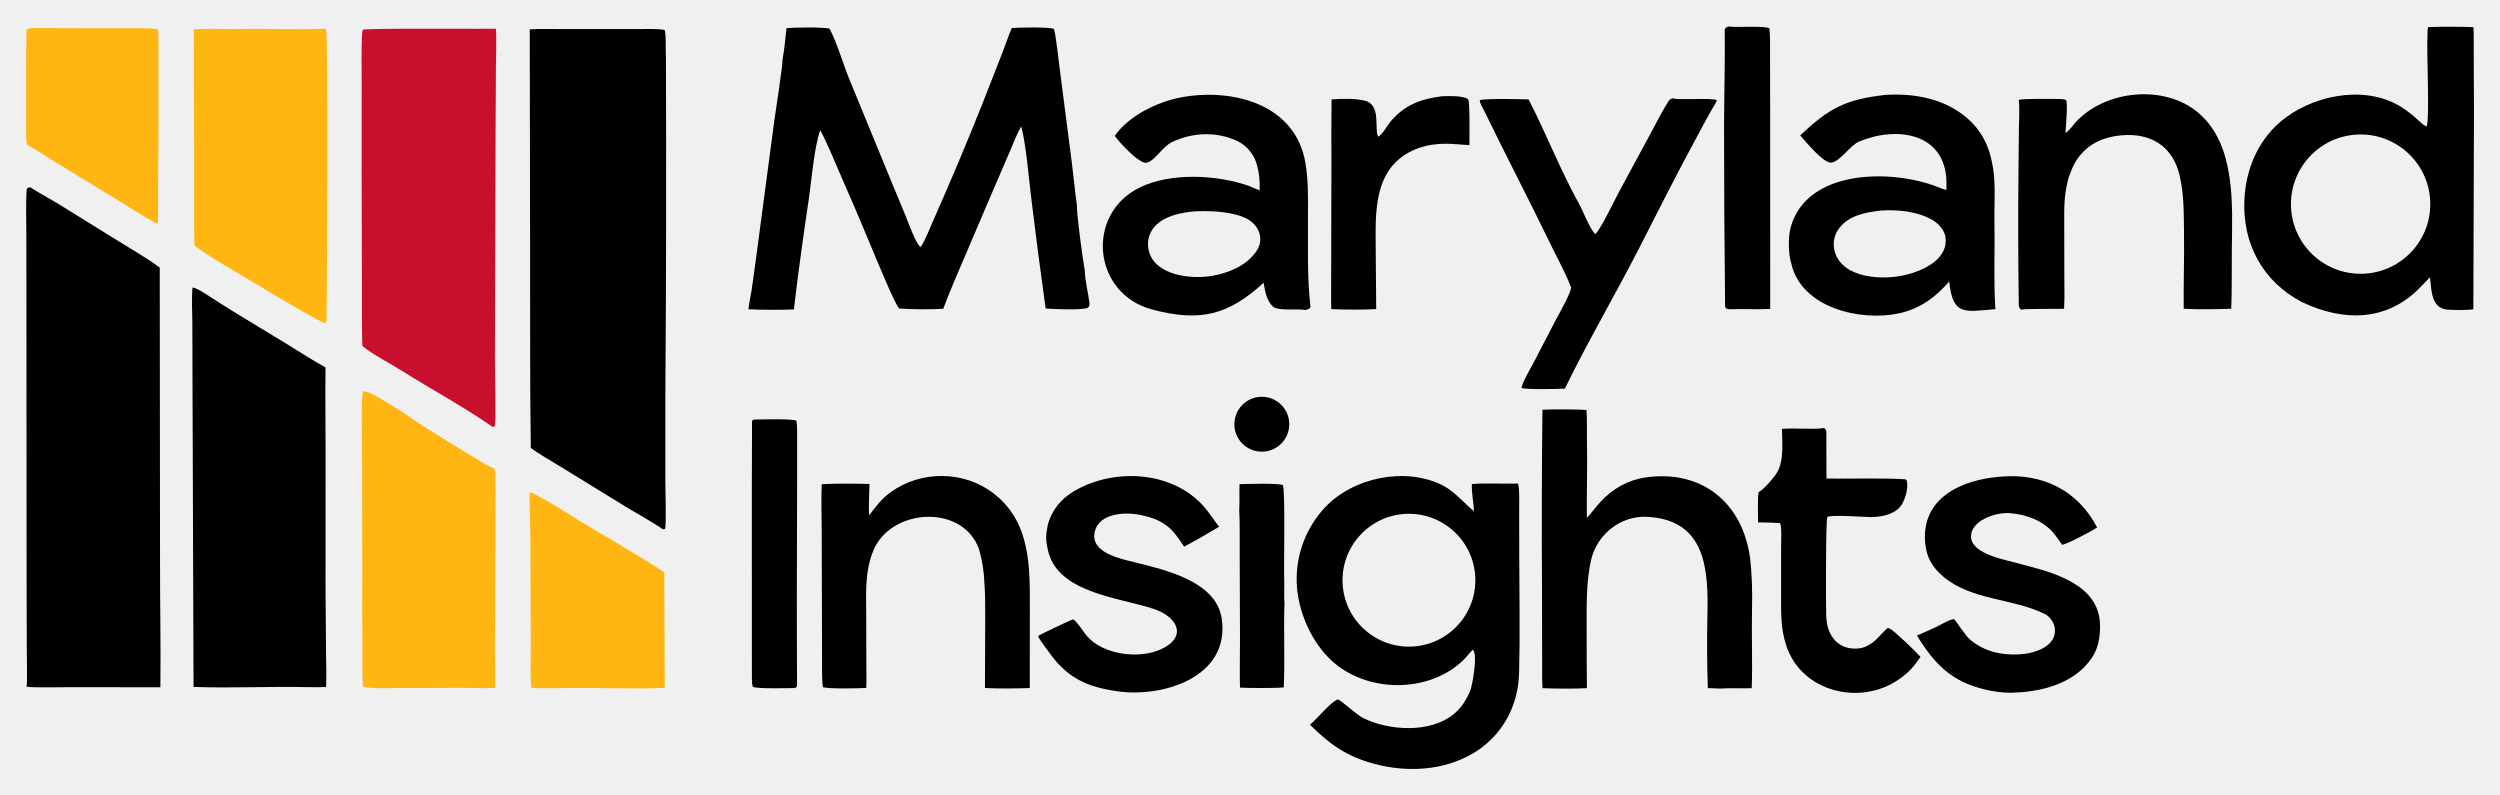
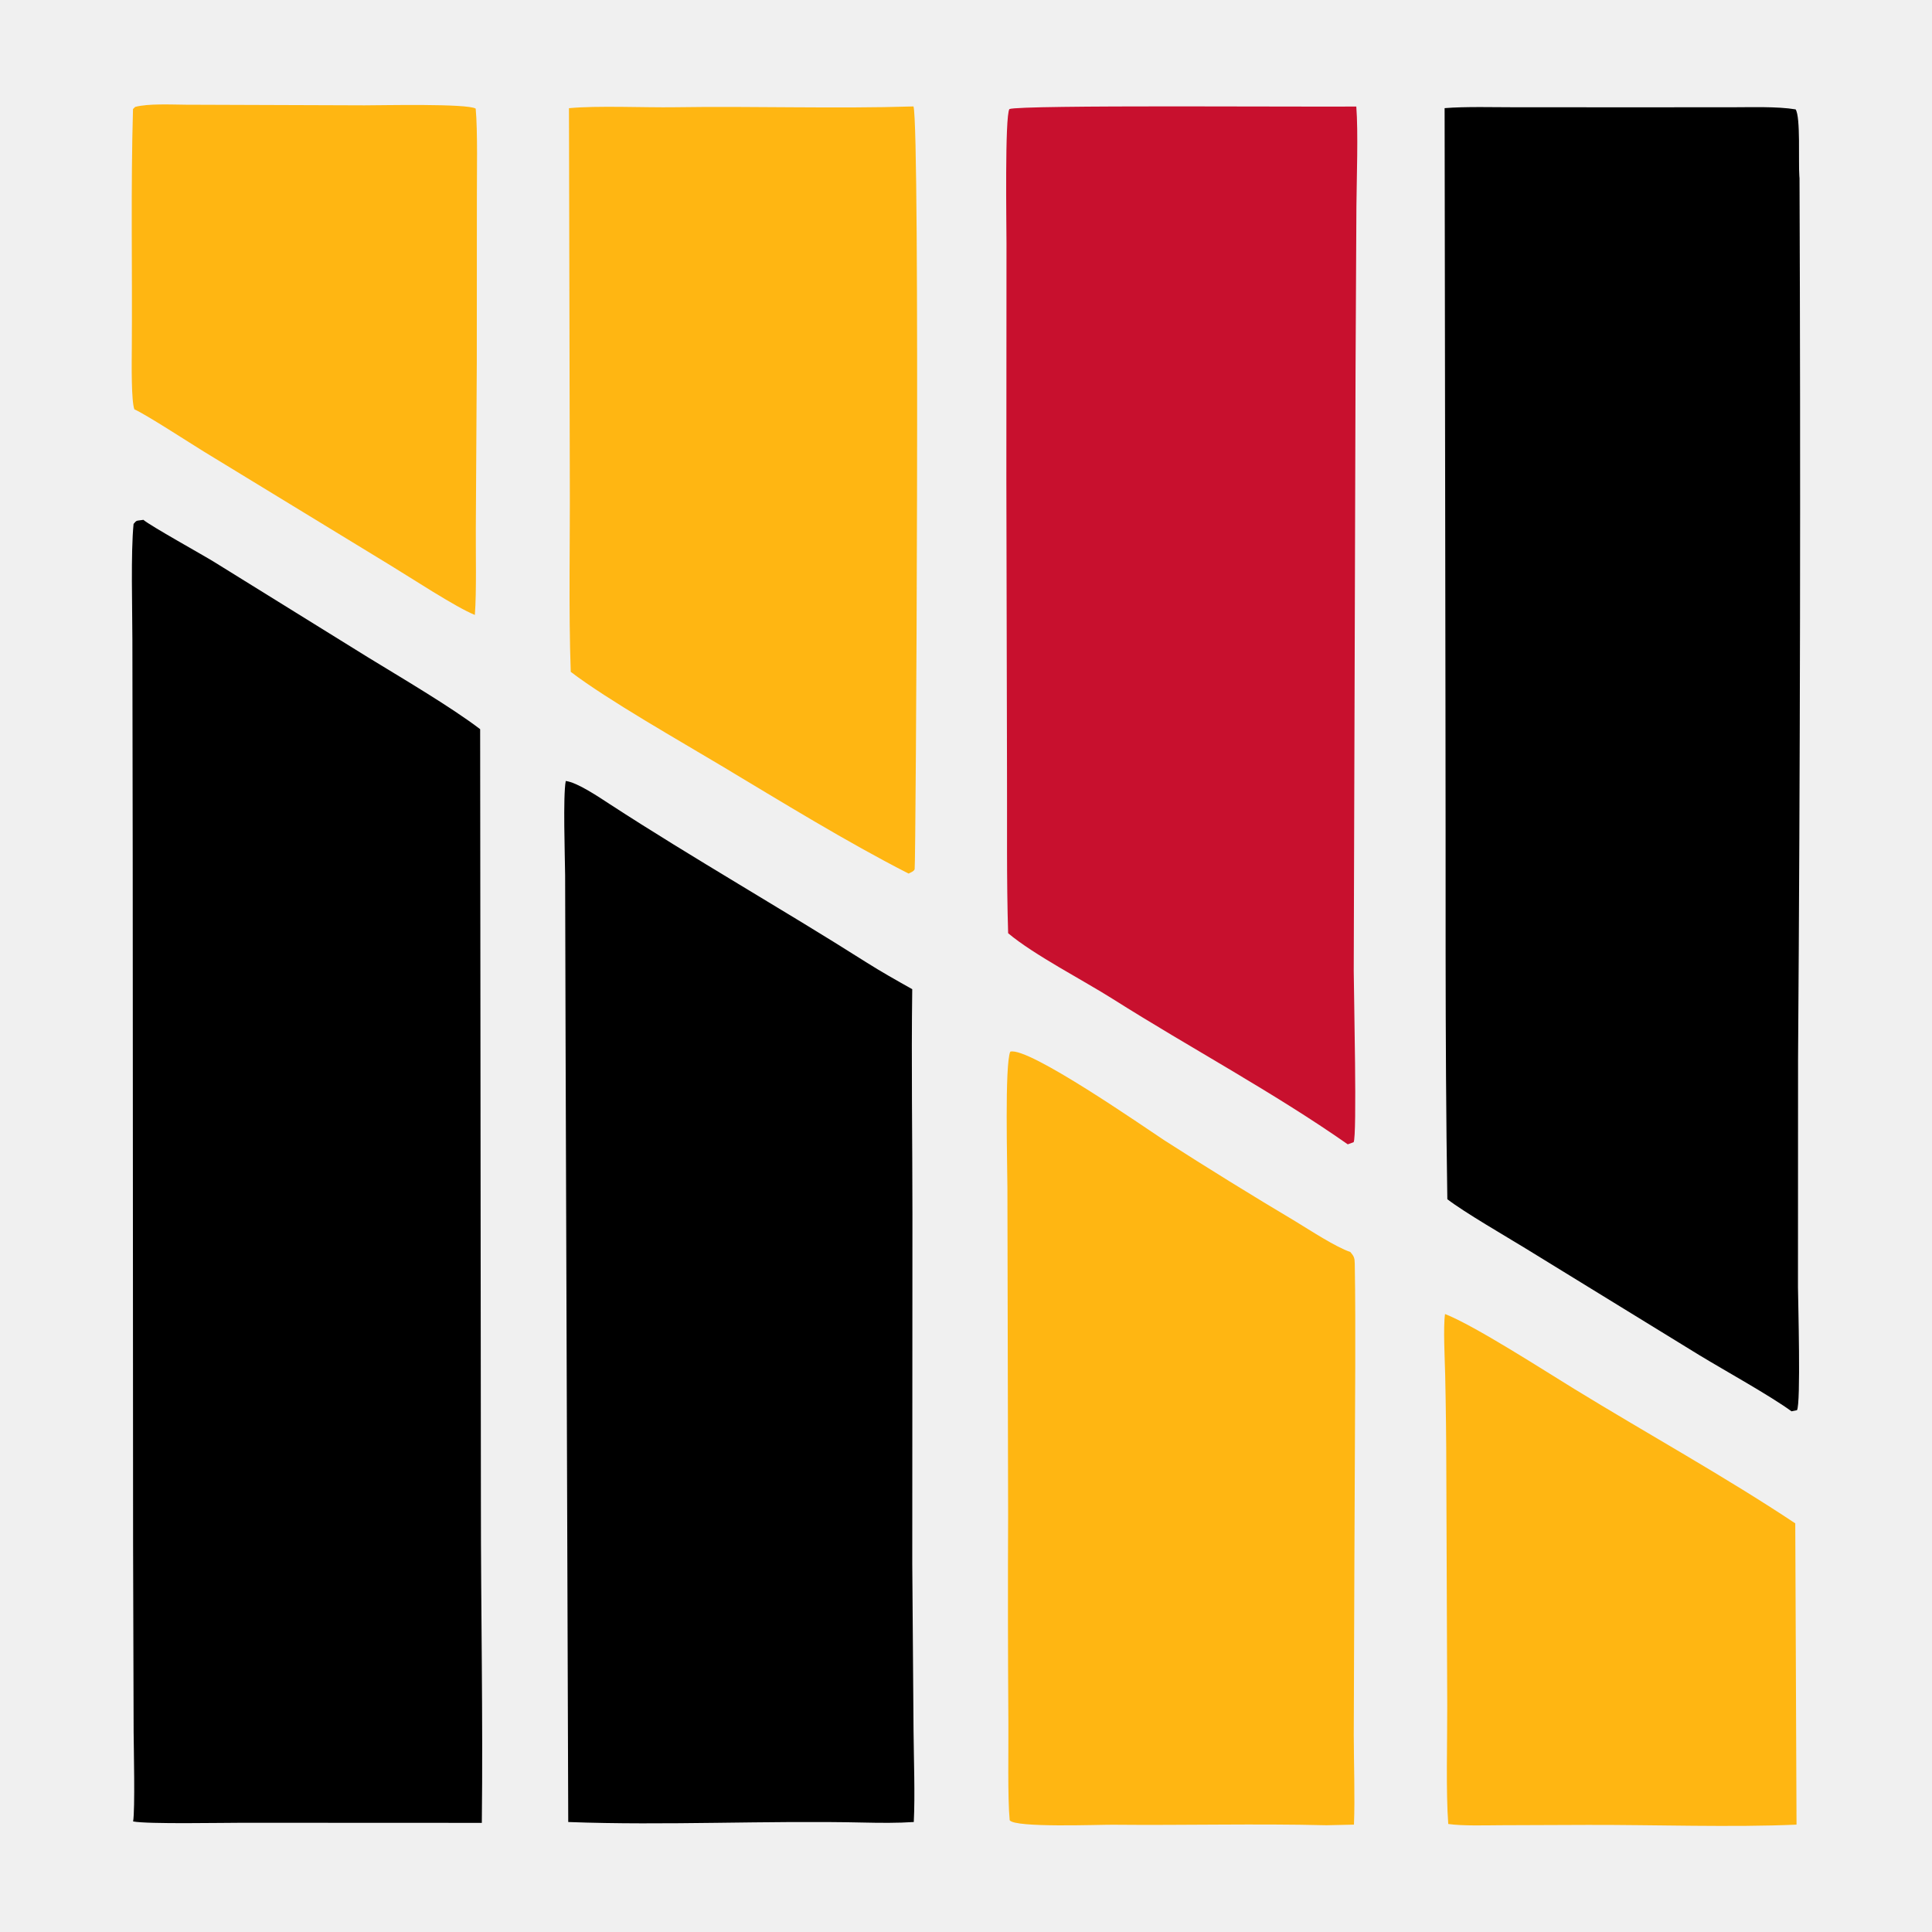
- <svg xmlns="http://www.w3.org/2000/svg" width="21938" height="6976" viewBox="905 2940 21938 6976">
-   <path transform="scale(5.76562 5.76562)" d="M963.259 554.636C975.414 553.652 992.481 554.123 1005.14 554.13L1074.3 554.145L1130.83 554.121C1142.1 554.122 1157.55 553.574 1168.22 555.367C1171.19 559.796 1169.77 585.907 1170.4 594.258L1170.51 595.512C1171.17 766.897 1170.88 938.285 1169.64 1109.67L1169.61 1243.09C1169.65 1250.88 1171.35 1311.56 1169.02 1314.92L1165.84 1315.56C1153.41 1306.48 1126.21 1291.42 1112.11 1282.86L1010.33 1220.34C998.801 1213.26 974.967 1199.51 964.857 1191.74C963.359 1097.2 964.045 1001.01 963.789 906.34L963.259 554.636Z" />
-   <path transform="scale(5.76562 5.76562)" d="M197.455 1555.07C198.652 1548.26 197.828 1511.56 197.764 1503.04L197.454 1393.39L197.215 992.237L197.053 865.162C197.033 847.032 196.051 814.286 197.727 797.419C199.712 794.971 199.348 795.746 203.457 795.037C207.585 798.588 237.979 815.419 244.938 819.714L334.609 875.32C353.504 886.911 383.111 904.283 400.098 917.272L400.545 1369.83C400.524 1431.24 401.793 1494.75 401.065 1555.91L261.033 1555.84C249.961 1555.83 206.012 1556.71 197.455 1555.07Z" />
-   <path transform="scale(5.76562 5.76562)" d="M2386.03 1512.68C2333.21 1566.21 2236.29 1565.25 2182.33 1514.17C2151.41 1484.9 2131.64 1437.89 2130.49 1395.52C2129.43 1353.39 2145.04 1312.53 2173.93 1281.83C2217.01 1236.43 2295.81 1220.16 2352.5 1248.51C2366.78 1255.65 2381.35 1270.6 2392.92 1281.61C2393.41 1282.39 2399.42 1287.1 2400.46 1287.94C2399.63 1273.97 2396.71 1261.13 2397.09 1246.72C2414.84 1244.81 2447.32 1246.54 2467.18 1245.87C2470.01 1250.65 2469.08 1279.66 2469.1 1286.7L2469.26 1359.83C2469.36 1417.23 2470.56 1474.82 2469.03 1532.19C2468.68 1545.43 2467.59 1555.75 2464.34 1568.6C2455.21 1605.68 2431.46 1637.48 2398.5 1656.75C2353.34 1683.15 2297.79 1685.79 2248.13 1672.37C2206.05 1660.99 2180.9 1642.88 2150.73 1612.89L2151.86 1611.95C2162.45 1603.01 2182.81 1577.89 2192.91 1574.49C2197.84 1575.04 2220.88 1597.53 2232.13 1603C2271.18 1622.01 2331.98 1625.83 2367.87 1598.12C2381.06 1587.94 2388.26 1575.65 2394.61 1561.34C2398.31 1551.64 2406.56 1503.65 2398.33 1498.81C2394.29 1503.49 2390.19 1508.11 2386.03 1512.68ZM2311.53 1493.58C2367.23 1487.94 2407.74 1438.11 2401.88 1382.43C2396.03 1326.76 2346.04 1286.45 2290.39 1292.52C2235.04 1298.55 2195 1348.21 2200.82 1403.58C2206.64 1458.95 2256.14 1499.18 2311.53 1493.58Z" />
-   <path fill="#C8102E" transform="scale(5.76562 5.76562)" d="M708.403 1036.42C707.424 1005.49 707.864 972.077 707.744 941.005L707.358 770.494L707.428 633.578C707.438 623.459 706.416 559.559 709.114 555.191C714.6 552.602 892.468 554.039 911.707 553.694C912.88 568.946 911.903 595.796 911.747 611.823L911.258 707.119L910.203 1058.56C910.247 1071.31 912.215 1155.51 910.12 1158.46L906.712 1159.69C862.943 1129.06 814.733 1103.39 769.515 1074.81C752.475 1064.03 723.317 1048.98 708.403 1036.42Z" />
-   <path transform="scale(5.76562 5.76562)" d="M450.078 947.53C456.834 948.31 469.677 957.077 475.865 961.1C525.007 993.039 575.949 1021.95 625.431 1053.32C634.189 1058.87 643.366 1064.02 652.407 1069.1C651.817 1112.38 652.505 1157.11 652.502 1200.5L652.427 1404.58L653.168 1502.16C653.302 1518.55 654.094 1539.6 653.295 1555.39C644.038 1556.01 633.572 1555.92 624.246 1555.71C567.065 1554.42 508.553 1557.54 451.544 1555.39L449.989 1100.61L449.731 1002.53C449.611 991.387 448.427 956.275 450.078 947.53Z" />
-   <path transform="scale(5.76562 5.76562)" d="M3852.58 551.227C3870.29 550.222 3903.69 550.489 3921.53 551.268C3922.2 562.739 3921.85 579.843 3921.96 591.735L3922.31 682.211L3921.36 980.795C3909.33 982.002 3893.47 982.019 3881.48 981.091C3857.24 979.214 3857.46 951.038 3855.45 931.999C3851.17 936.048 3846.22 941.264 3842.11 945.616C3791.37 999.337 3724.7 1000.23 3660.36 969.632C3600.73 938.389 3569.44 880.385 3572.96 812.909C3575.3 768.109 3592.64 725.741 3626.92 695.963C3673.38 655.611 3753.41 638.491 3808.44 670.878C3815.91 675.315 3823.01 680.349 3829.67 685.932C3833.4 689.021 3846.61 702.176 3850.18 702.418C3855.29 693.058 3849.87 582.074 3851.6 564.226C3851.99 560.143 3850.91 556.458 3852.58 551.227ZM3755.5 926.463C3814.05 923.305 3858.91 873.223 3855.64 814.682C3852.37 756.141 3802.2 711.372 3743.67 714.76C3685.29 718.137 3640.67 768.138 3643.94 826.517C3647.2 884.897 3697.11 929.613 3755.5 926.463Z" />
-   <path transform="scale(5.76562 5.76562)" d="M1696.91 552.5C1706.86 551.853 1753.97 550.676 1760.97 553.915C1763.83 561.247 1768.6 605.359 1770.09 616.731L1788.48 758.977C1791.1 779.881 1793 801.368 1795.94 822.029C1795.71 837.017 1804.9 905.398 1808.02 921.682C1808.21 936.251 1813.13 955.521 1815.02 970.165C1815.48 973.735 1815.28 975.338 1813 978.131C1805.43 982.443 1759.41 980.299 1748.43 979.492C1740.47 922.741 1733.06 865.913 1726.21 809.016C1722.83 781.285 1718.36 728.052 1711.32 702.373C1705.16 712.388 1699.98 726.22 1695.27 737.26C1672.4 790.852 1648.94 844.457 1626.32 898.126C1614.93 925.144 1602.69 952.558 1592.56 979.863C1577.36 981.059 1540.33 980.82 1525.85 979.451C1521.2 979.011 1486.35 893.599 1482.42 884.15C1467.35 847.816 1451.88 811.645 1436.03 775.646C1426.95 754.732 1416 727.843 1405.38 708.069C1396.3 732.513 1391.96 785.641 1387.93 812.892C1379.73 868.45 1371.72 925.088 1365.24 980.861C1347.5 981.624 1313.5 981.694 1296.06 980.6C1296.67 973.841 1299.51 960.229 1300.67 952.888C1303.25 935.706 1305.66 918.496 1307.88 901.262L1335.45 693.632C1338.2 673.08 1341.91 652.188 1344.39 631.531C1345.46 622.544 1347.87 610.296 1347.88 601.504C1350.7 584.504 1352.32 569.94 1354.04 552.731C1362.77 551.701 1413.59 550.813 1419.7 553.774C1432 577.479 1439.89 607.039 1450.25 631.968C1478.49 699.921 1505.87 768.257 1534.34 836.099C1537.67 844.042 1551.58 883.125 1558.04 885.682C1562.53 881.872 1575.59 849.607 1578.87 842.118C1604.78 783.644 1629.56 724.678 1653.2 665.253L1683.58 587.56C1687.83 576.555 1692.31 562.926 1696.91 552.5Z" />
-   <path fill="#FFB612" transform="scale(5.76562 5.76562)" d="M894.301 1557.28C852.845 1556.27 811.062 1557.4 769.587 1556.99C761.836 1556.91 712.298 1558.89 709.3 1554.34C708.035 1540.79 708.642 1512.74 708.541 1498.3C708.246 1457.56 708.195 1416.82 708.388 1376.07L707.968 1185.15C707.962 1172.49 706.329 1113.04 709.646 1105.57C720.248 1102.55 787.978 1149.71 799.674 1157.38C825.016 1173.63 850.622 1189.46 876.481 1204.87C884.347 1209.63 899.814 1219.77 908.207 1222.55C910.335 1225.04 910.763 1226.01 910.82 1229.44C911.15 1249.34 911.118 1269.42 911.089 1289.31L910.561 1403.77L910.226 1504.71C910.241 1520.54 910.958 1541.48 910.332 1556.93L894.301 1557.28Z" />
-   <path fill="#FFB612" transform="scale(5.76562 5.76562)" d="M451.954 554.675C468.575 553.06 496.205 554.393 513.853 554.118C559.794 553.399 607.282 555.073 653.134 553.651C657.051 565.933 654.522 997.307 653.798 999.066C653.243 1000.42 651.487 1000.92 650.271 1001.59C614.393 983.294 575.853 959.56 540.931 938.636C517.133 924.377 474.584 900.256 453.009 883.796C451.712 847.758 452.636 807.475 452.456 771.058L451.954 554.675Z" />
-   <path transform="scale(5.76562 5.76562)" d="M3025.77 654.445C3070.32 651.482 3117.03 659.91 3151.46 690.172C3166.48 703.167 3177.69 719.993 3183.91 738.857C3196.55 777.506 3191.77 808.19 3192.5 847.885C3193.3 891.429 3191.04 937.106 3193.91 980.433C3148 984.188 3128.8 991.479 3123.71 938.304C3102.63 962.574 3079.23 979.796 3047.41 986.773C2988.52 999.686 2898.3 978.436 2883.23 910.772C2878.57 895.872 2878.25 870.367 2882.56 855.24C2907.55 767.459 3033.94 767.474 3103.13 793.334C3108.42 795.312 3112.76 797.32 3118.3 798.794L3119.33 799.057C3119.48 794.985 3119.53 790.909 3119.47 786.835C3117.98 712.282 3044.38 701.236 2986.49 725.349C2972.7 731.096 2955.97 757.831 2943.22 757.396C2930.83 756.975 2904.78 724.875 2896.85 716C2940.35 675.062 2964.78 661.405 3025.77 654.445ZM3048.76 929.994C3076.56 925.377 3123.14 907.434 3117.86 870.644C3116.41 860.501 3107.97 850.838 3099.58 845.628C3076.1 831.372 3044.83 828.534 3018.29 830.475C2995.55 833.379 2970.84 837.767 2956 857.49C2949.44 866.052 2946.68 876.929 2948.36 887.583C2955.19 931.132 3014.51 936.267 3048.76 929.994Z" />
-   <path transform="scale(5.76562 5.76562)" d="M1853.59 716.809C1874.86 685.75 1919.43 664.53 1955.27 657.963C2033.42 643.645 2128.91 668.469 2143.82 758.064C2148.33 785.152 2147.84 811.279 2147.68 838.657C2148.01 884.771 2146.14 931.438 2151.54 977.27C2149.46 981.032 2147.11 980.919 2142.99 981.829C2134.79 979.207 2104.2 983.722 2095.29 977.061C2084.75 969.179 2082.19 952.034 2080.14 940.293C2026.85 989.301 1983.42 1000.57 1910.24 980.902C1819.84 956.6 1808.86 836.19 1891.15 795.516C1937.74 772.491 2008.18 775.233 2059.01 793.268C2064.01 795.653 2068.96 797.584 2074.09 799.65C2074.6 781.966 2073.15 768.096 2066.82 751.67C2057.65 733.933 2046.35 725.582 2027.01 719.415C1998.52 710.332 1967.28 713.409 1940.33 726.328C1925.42 733.476 1910.77 760.656 1898.64 757.411C1885.89 754.002 1861.79 727.672 1853.59 716.809ZM2002.14 929.752C2027.39 925.044 2053.22 914.741 2068.63 893.089C2081.72 874.713 2073.96 853.425 2055.15 843.063C2033.74 832.022 2002.08 830.629 1978.13 831.464C1956.94 832.754 1928.67 838.072 1914.08 855.042C1906.99 863.188 1903.48 873.845 1904.34 884.608C1907.75 926.117 1961.57 934.473 1994.23 930.76C1996.87 930.465 1999.51 930.129 2002.14 929.752Z" />
-   <path transform="scale(5.76562 5.76562)" d="M2504.54 1133.68C2515.27 1132.52 2560.36 1132.91 2571.53 1133.89C2572.7 1147.87 2571.96 1167.65 2572.3 1182.02C2573.2 1220.5 2571.63 1259.69 2572.14 1298.09C2578.98 1290.83 2585.88 1281.35 2592.94 1273.67C2611.11 1253.79 2634.75 1240.43 2661.46 1236.58C2746.48 1224.32 2809.16 1274.35 2820.64 1359.67C2823.61 1385.67 2824.11 1412.16 2823.53 1438.32C2822.64 1477.67 2824.51 1518.08 2823.07 1557.32C2808.09 1557.94 2789.58 1556.84 2775.84 1557.93C2769.31 1557.76 2762.78 1557.52 2756.26 1557.21C2755.08 1523.76 2754.74 1482.82 2755.61 1448.07C2757.38 1377.04 2753.64 1300.73 2663.28 1296.51C2623.3 1294.64 2587.21 1323.46 2578.4 1362.86C2571.14 1395.4 2571.83 1430.1 2571.82 1464.08C2571.77 1495.16 2571.91 1526.24 2572.23 1557.32C2554.42 1558.35 2522.53 1558.12 2504.6 1557.32C2503.82 1543.04 2504.17 1524.77 2504.07 1510.07L2503.89 1408.29C2503.28 1316.75 2503.5 1225.21 2504.54 1133.68Z" />
-   <path transform="scale(5.76562 5.76562)" d="M3314.3 697.923C3358.85 646.892 3451.31 637.17 3503.37 682.077C3559.89 730.835 3554.59 821.009 3553.79 888.407C3553.43 918.448 3554.1 949.849 3552.9 979.793C3534.97 980.551 3498.07 981.071 3480.55 979.835C3480.09 940.559 3481.6 901.298 3480.98 861.942C3480.5 831.976 3481.14 805.505 3474.04 775.97C3464.44 736.105 3435.53 714.734 3394.72 715.416C3370.17 715.826 3345.21 722.846 3327.59 741.004C3314.94 754.237 3311.19 764.335 3305.25 780.674C3297.64 809.36 3298.81 826.652 3298.73 855.983L3298.87 933.114C3298.91 947.382 3299.44 966.044 3298.43 979.923C3287.54 980.297 3239.57 979.534 3232.94 981.219C3228.77 977.215 3229.55 974.562 3229.49 969.032C3228.51 902.048 3228.37 835.055 3229.07 768.067L3229.7 707.002C3229.92 695.545 3230.92 672.61 3229.54 661.909C3238.58 659.722 3278.28 660.635 3290.39 660.558C3294.29 660.73 3298.11 660.515 3301.53 662.245C3304.38 666.609 3301.07 704.088 3300.57 712.457C3306.7 707.688 3309.67 704.302 3314.3 697.923Z" />
-   <path transform="scale(5.76562 5.76562)" d="M1479.69 1294.34C1490.27 1280.45 1498.65 1268.99 1512.99 1258.71C1559.2 1225.62 1624.45 1226.08 1669.54 1261.16C1726.44 1305.43 1724.36 1373.75 1724.36 1438L1724.26 1557.08C1705.75 1557.85 1674.34 1558.16 1656.04 1557.04L1656.46 1452.81C1656.4 1436.5 1656.67 1413.2 1655.2 1397.45C1654.64 1379.82 1651.86 1362.34 1646.93 1345.42C1621.6 1276.04 1512.02 1283.51 1485.96 1348.43C1473.14 1380.36 1475.24 1411.63 1475.34 1445.24L1475.54 1521.62C1475.53 1531.57 1476.03 1547.38 1475.4 1556.98C1465.18 1557.58 1416.63 1558.74 1409.47 1555.63C1407.62 1544.94 1408.14 1522.22 1408.11 1510.52L1407.9 1434.75L1407.57 1315.48C1407.48 1294.68 1406.6 1267.32 1407.64 1246.92C1426.34 1245.48 1460.91 1245.99 1480.29 1246.53C1480.01 1259.27 1478.83 1282.4 1479.69 1294.34Z" />
-   <path transform="scale(5.76562 5.76562)" d="M2702.38 659.528C2712.97 662.81 2763.43 658.284 2769.9 662.405C2768.84 665.744 2768.67 665.943 2767 668.835C2758.18 682.894 2747.31 704.068 2739.05 719.251C2709.14 774.231 2680.79 830.792 2652.24 886.601C2616.02 957.439 2573.31 1030.2 2538.65 1101.37C2530.06 1102.05 2477.99 1103.06 2472.86 1100.38C2472.83 1093.71 2486.96 1069.72 2491.05 1062L2524.33 997.86C2527.74 991.378 2550.13 952.125 2547.92 946.675C2538.97 923.919 2526.89 902.325 2516.22 880.285C2483.89 813.538 2449.56 747.792 2417.14 681.134C2415.09 676.925 2408.57 665.838 2409.19 662.503C2416.29 659.471 2472.18 660.839 2483.51 661.209C2510.09 712.89 2531.8 768.891 2560.18 820.007C2566.59 831.562 2576.3 857.59 2584.67 866.105C2589.44 865.962 2616.67 810.289 2620.53 802.98L2674.06 703.841C2681.48 690.061 2688.69 675.827 2697.21 662.736C2698.01 661.503 2701 660.122 2702.38 659.528Z" />
-   <path transform="scale(5.76562 5.76562)" d="M1751.52 1309.68C1756.89 1287.02 1772 1269.02 1791.33 1257.62C1854.87 1220.11 1948.78 1226.7 1995.36 1288.36C2001.09 1295.94 2006.66 1304.43 2012.41 1311.59C1996.93 1320.98 1975.21 1333.61 1959.06 1341.93C1941.76 1314.47 1929.23 1301.9 1896.54 1294.58C1872.54 1288.38 1829.01 1289.61 1822.97 1320.28C1816.85 1351.32 1861.94 1360.2 1884.05 1365.72C1929.76 1377.14 2007.44 1394.41 2016.25 1450.54C2030.33 1540.22 1926.98 1572.75 1855.87 1561.78C1813.59 1555.68 1783.52 1542.65 1757.49 1507.97C1752.93 1501.86 1739.08 1483.93 1736.84 1478.05C1738.46 1476.19 1786.5 1453.48 1790.34 1452.56C1795.17 1454.54 1806.13 1471.83 1810.8 1477.43C1834.8 1506.23 1890.04 1513.52 1923.4 1498.34C1965.68 1479.1 1948.45 1448.5 1913.31 1436.79C1859.61 1418.88 1763.38 1412.5 1751.25 1344.15C1748.18 1330.08 1748.88 1323.6 1751.52 1309.68Z" />
-   <path transform="scale(5.76562 5.76562)" d="M3202.06 1235.39C3265.29 1229.7 3319.44 1256.21 3348.81 1312.81C3341.6 1317.58 3302.29 1338.81 3295.37 1338.98C3291.15 1332.65 3284.74 1323.59 3279.72 1318.11C3263.05 1300.74 3238.18 1292.33 3214.8 1290.85C3193.96 1289.53 3156.26 1302.35 3156.85 1326.89C3157.51 1354.14 3212.05 1362.28 3232.16 1368.34C3247.05 1372.64 3263.53 1376.27 3278.04 1381.51C3317 1395.59 3353.4 1417.07 3353.25 1463.2C3353.16 1488.49 3347.46 1506.57 3329.4 1525.02C3300.93 1554.12 3256.52 1563.54 3217.38 1564.3C3204.42 1564.18 3191.51 1562.6 3178.9 1559.59C3126.89 1547.27 3101.62 1521.08 3074.57 1477.31C3084.13 1473.12 3093.75 1468.88 3103.21 1464.49C3108.87 1461.86 3125.92 1451.46 3131.18 1452.37C3133.3 1453.83 3148.28 1477.8 3156.43 1484.35C3178.11 1501.78 3203.06 1507.3 3230.35 1505.86C3253 1504.66 3287.51 1494.23 3284.38 1466.27C3283.47 1458.18 3277.14 1448.49 3270 1444.88C3220.94 1420.09 3159.2 1424.5 3114.86 1387.8C3098.26 1373.58 3089.33 1358.89 3087.16 1337.23C3080.27 1268.42 3141.72 1239.73 3202.06 1235.39Z" />
-   <path fill="#FFB612" transform="scale(5.76562 5.76562)" d="M963.527 1258.77C981.025 1265.65 1021.41 1291.77 1038.96 1302.52C1080.88 1328.21 1127.34 1353.91 1168.01 1381L1168.75 1556.92C1131.72 1558.58 1084.78 1556.97 1046.81 1557.07L996.289 1557.26C987.395 1557.3 973.699 1557.76 965.386 1556.54C963.975 1538.22 964.863 1507 964.784 1487.62L964.246 1351.04C964.224 1332.12 964.004 1313.21 963.586 1294.29C963.401 1286.11 962.376 1266.17 963.527 1258.77Z" />
-   <path fill="#FFB612" transform="scale(5.76562 5.76562)" d="M228.163 552.64L332.609 552.999C342.868 553.001 392.553 551.864 397.487 554.901C398.717 568.12 398.156 593.862 398.182 607.75L398.145 702.845L397.574 799.855C397.483 813.978 398.053 837.162 397.006 850.553C386.142 846.25 358.992 828.446 347.998 821.788L238.547 755.053C231.656 750.814 204.172 732.994 198.206 730.542C196.359 725.746 196.616 704.128 196.692 694.019C197.034 648.373 196.061 600.869 197.413 555.164C197.824 554.751 198.236 554.339 198.647 553.926C206.259 551.885 219.73 552.561 228.163 552.64Z" />
-   <path transform="scale(5.76562 5.76562)" d="M2933.43 1161.37C2936.79 1164.58 2936.6 1165.13 2936.67 1170.52C2936.99 1193.05 2936.49 1215.66 2936.85 1238.19C2965.12 1239.04 3026.05 1237.06 3057.1 1239.4C3057.68 1240.01 3058.27 1240.62 3058.86 1241.23C3061.96 1251.42 3057.18 1267.4 3052.17 1276.59C3046.94 1286.16 3036.54 1291.52 3026.37 1294.2C3019.21 1296.09 3011.76 1296.82 3004.37 1296.91C2996.41 1297.02 2940.7 1292.67 2938.13 1296.99C2935.71 1301.04 2935.84 1433.4 2936.46 1447.07C2936.78 1453.94 2937.57 1460.95 2939.83 1467.47C2943.67 1478.53 2950.63 1488.04 2961.42 1493.1C2970.95 1497.58 2984.63 1498.58 2994.64 1494.76C3000.47 1492.54 3006.31 1488.66 3011.05 1484.62C3014.47 1481.71 3028.21 1465.98 3030.57 1465.7C3030.87 1465.66 3032.74 1466.4 3033.15 1466.59C3039.64 1469.49 3073.75 1502.54 3080 1509.68C3069.11 1525.23 3062.82 1532.85 3047.28 1543.72C2988.43 1584.92 2898.84 1563.37 2875.61 1492.4C2867.05 1466.25 2867.78 1443.15 2867.78 1416.23L2867.78 1341.93C2867.76 1335.08 2869.16 1310.14 2866.01 1306.21C2863.05 1305.76 2863.36 1305.56 2860.51 1305.88C2854.88 1305.1 2840.06 1305.35 2832.8 1304.95C2832.59 1293.42 2831.84 1269.72 2833.52 1258.92C2840.92 1255.48 2859.74 1234.29 2863.63 1225.3C2871.94 1207.08 2869.39 1183.14 2869.08 1162.7C2887.63 1161.04 2917.11 1163.93 2933.43 1161.37Z" />
-   <path transform="scale(5.76562 5.76562)" d="M2351.98 656.389C2362.39 656.066 2383.34 655.22 2391.58 660.917C2394.32 665.93 2393.39 721.576 2393.37 730.744C2381.54 730.287 2370.14 728.759 2357.88 728.674C2329.8 728.479 2301.62 736.635 2281.27 756.671C2246.88 790.546 2250.7 847.411 2250.81 892.736L2251.52 980.254C2238.09 981.556 2197.19 981.237 2183.19 980.384C2182.93 976.094 2182.97 971.104 2182.9 966.75L2183.38 756.679C2183.18 724.839 2183.24 692.997 2183.57 661.157C2199.73 660.246 2218.21 659.383 2234.09 663.13C2259.53 669.133 2248.4 706.203 2254.33 717.763C2260.11 716.442 2268.98 699.965 2273.7 694.441C2295.4 669.044 2320.38 660.365 2351.98 656.389Z" />
-   <path transform="scale(5.76562 5.76562)" d="M2786.97 550.19C2799.9 552.137 2842.22 548.642 2849.87 552.999C2851.41 562.213 2850.93 586.294 2850.96 596.59L2851.13 682.381L2851.21 980.122C2831.18 981.136 2810.87 979.856 2791.08 980.58C2787.53 980.52 2787.58 980.571 2784.2 979.541C2782.16 976.656 2782.81 977.347 2782.52 973.25C2781.43 882.289 2780.92 791.322 2780.96 700.355C2781.11 652.773 2782.66 602.19 2781.95 554.837C2783.11 552.043 2784.33 551.719 2786.97 550.19Z" />
-   <path transform="scale(5.76562 5.76562)" d="M1304.65 1148.44C1314.6 1148.39 1363.82 1146.85 1369.19 1150.37C1370.59 1159.29 1370.18 1173.21 1370.19 1182.66L1370.19 1233.88L1369.72 1421.98L1369.89 1516.63C1369.92 1528.18 1370.09 1541.29 1370.1 1552.95C1370.11 1555.46 1368.75 1555.81 1366.93 1557.14C1355.64 1557.19 1310.78 1558.55 1302.79 1555.34C1301.47 1552.06 1301.31 1545.89 1301.32 1542.21C1301.5 1411.9 1300.88 1281.41 1301.55 1151.2C1301.55 1149.56 1303.26 1149.21 1304.65 1148.44Z" />
-   <path transform="scale(5.76562 5.76562)" d="M2043.51 1246.86C2054.02 1246.43 2102.57 1245.04 2109.51 1248.16C2113.47 1257.74 2110.53 1377.88 2111.61 1395.66C2111.94 1401.1 2110.95 1420.6 2111.95 1426.62C2110.37 1469.11 2112.76 1513.9 2110.86 1556.12C2100.58 1557.45 2055.08 1557.23 2044.2 1556.44C2043.6 1532.33 2044.2 1505.75 2044.22 1481.47L2043.78 1355.35C2043.66 1333.4 2044.19 1307.88 2043.1 1286.16C2043.8 1272.85 2043.04 1259.87 2043.51 1246.86Z" />
-   <path transform="scale(5.76562 5.76562)" d="M2118.34 1164.15C2113.93 1185.19 2094.28 1199.45 2072.91 1197.12C2051.54 1194.79 2035.43 1176.62 2035.66 1155.12C2035.9 1133.63 2052.4 1115.82 2073.82 1113.95C2095.23 1112.09 2114.57 1126.77 2118.52 1147.9C2119.52 1153.28 2119.46 1158.8 2118.34 1164.15Z" />
-   <path fill="white" fill-opacity="0.012" transform="scale(5.76562 5.76562)" d="M197.455 1555.07C195.04 1554.75 195.82 1555.03 193.738 1553.5C190.524 1498.36 191.954 1437.82 191.939 1382.11L190.892 1173.69L190.707 916.71L190.877 826.904C190.904 818.301 189.116 800.356 192.17 793.532C196.359 790.123 200.105 790.618 203.457 795.037C199.348 795.746 199.712 794.971 197.727 797.419C196.051 814.286 197.033 847.032 197.053 865.162L197.215 992.237L197.454 1393.39L197.764 1503.04C197.828 1511.56 198.652 1548.26 197.455 1555.07Z" />
-   <path fill="white" fill-opacity="0.012" transform="scale(5.76562 5.76562)" d="M1170.51 595.512C1170.44 587.619 1169.81 561.59 1171.09 555.05L1172.67 554.485C1174.83 556.454 1174.34 555.337 1174.47 558.53C1178.51 655.353 1178.03 752.114 1177.35 849L1175.94 1074.5C1175.77 1089.15 1174.36 1103.63 1174.45 1118.59C1174.69 1160.1 1174.23 1201.79 1174.56 1243.27C1174.67 1257.72 1179.96 1307.71 1175.15 1317.74C1172.59 1319.71 1173.98 1319.25 1170.95 1319.43C1169.46 1318.42 1166.77 1316.86 1165.84 1315.56L1169.02 1314.92C1171.35 1311.56 1169.65 1250.88 1169.61 1243.09L1169.64 1109.67C1170.88 938.285 1171.17 766.897 1170.51 595.512Z" />
-   <path fill="white" fill-opacity="0.016" transform="scale(5.76562 5.76562)" d="M911.707 553.694C915.217 553.617 915.74 552.94 917.836 554.62C918.945 567.391 918.173 588.067 918.112 601.534L917.912 684.363L916.668 996.087C917.122 1033.37 917.268 1070.66 917.105 1107.94C917.133 1117.99 919.244 1156 915.505 1161.96C911.664 1163.96 909.767 1162.77 906.712 1159.69L910.12 1158.46C912.215 1155.51 910.247 1071.31 910.203 1058.56L911.258 707.119L911.747 611.823C911.903 595.796 912.88 568.946 911.707 553.694Z" />
-   <path fill="white" fill-opacity="0.016" transform="scale(5.76562 5.76562)" d="M2786.97 550.19C2794.26 548.93 2849.79 548.586 2855.69 550.981C2857.45 558.645 2857.14 578.011 2857.22 586.9L2857.49 648.029L2858.46 904.249C2858.78 928.745 2855.68 957.312 2858.17 982.49C2844.45 982.568 2802.9 980.238 2793.52 982.015L2791.08 980.58C2810.87 979.856 2831.18 981.136 2851.21 980.122L2851.13 682.381L2850.96 596.59C2850.93 586.294 2851.41 562.213 2849.87 552.999C2842.22 548.642 2799.9 552.137 2786.97 550.19Z" />
-   <path fill="white" fill-opacity="0.012" transform="scale(5.76562 5.76562)" d="M653.134 553.651C657.367 553.628 656.789 552.916 658.994 555.057C660.999 564.856 660.983 588.903 661.191 599.757C661.739 631.749 661.996 663.745 661.959 695.741C662.381 778.001 661.707 860.264 659.938 942.506C659.812 952.397 662.322 995.541 658.952 1001.56C656.323 1003.32 652.915 1003.53 650.271 1001.59C651.487 1000.92 653.243 1000.42 653.798 999.066C654.522 997.307 657.051 565.933 653.134 553.651Z" />
-   <path fill="white" fill-opacity="0.012" transform="scale(5.76562 5.76562)" d="M2702.38 659.528C2705.62 657.179 2765.88 659.167 2774.57 658.459C2777.26 655.043 2775.86 636.334 2776.09 630.543C2777.01 606.752 2773.23 578.502 2779.22 555.64L2781.95 554.837C2782.66 602.19 2781.11 652.773 2780.96 700.355C2780.92 791.322 2781.43 882.289 2782.52 973.25L2782.25 977.091L2780.9 978.199C2776.99 974.741 2778.21 959.688 2777.77 953.997C2774.46 911.535 2774.89 869.314 2774.74 826.739C2774.33 792.012 2774.16 757.282 2774.23 722.552C2774.23 715.846 2775.19 672.231 2774.01 669.813C2771.54 669.386 2769.47 669.127 2767 668.835C2768.67 665.943 2768.84 665.744 2769.9 662.405C2763.43 658.284 2712.97 662.81 2702.38 659.528Z" />
-   <path fill="white" fill-opacity="0.016" transform="scale(5.76562 5.76562)" d="M908.207 1222.55C911.989 1222.54 913.182 1222.21 916.416 1224.21C918.325 1227.18 917.731 1242.2 917.752 1246.58L917.629 1308.54C916.739 1391.86 916.599 1475.18 917.209 1558.49C912.478 1558.53 898.774 1558.96 894.98 1557.98L894.301 1557.28L910.332 1556.93C910.958 1541.48 910.241 1520.54 910.226 1504.71L910.561 1403.77L911.089 1289.31C911.118 1269.42 911.15 1249.34 910.82 1229.44C910.763 1226.01 910.335 1225.04 908.207 1222.55Z" />
-   <path fill="white" fill-opacity="0.012" transform="scale(5.76562 5.76562)" d="M3229.49 969.032C3229.73 974.099 3230.72 975.818 3226.74 979.092L3224.91 978.641C3224.73 978.299 3224.52 977.974 3224.38 977.616C3219.44 965.161 3221.55 672.54 3226 663.526C3226.64 662.241 3228.27 662.267 3229.54 661.909C3230.92 672.61 3229.92 695.545 3229.7 707.002L3229.07 768.067C3228.37 835.055 3228.51 902.048 3229.49 969.032Z" />
-   <path fill="white" fill-opacity="0.016" transform="scale(5.76562 5.76562)" d="M965.386 1556.54C963.824 1556.51 962.477 1556.16 960.911 1555.88C958.906 1553.67 959.204 1554.78 959.149 1551.78C958.139 1496.52 958.493 1440.94 958.494 1385.69L958.606 1297.97C958.628 1291.42 956.921 1262.29 960.165 1258.8L963.527 1258.77C962.376 1266.17 963.401 1286.11 963.586 1294.29C964.004 1313.21 964.224 1332.12 964.246 1351.04L964.784 1487.62C964.863 1507 963.975 1538.22 965.386 1556.54Z" />
-   <path fill="white" fill-opacity="0.012" transform="scale(5.76562 5.76562)" d="M2820.64 1359.67C2824.51 1361.73 2826.81 1363.61 2828.27 1368.08C2831.92 1379.26 2830.54 1536.72 2829.85 1559.49C2821.98 1559.55 2779.65 1560.81 2775.84 1557.93C2789.58 1556.84 2808.09 1557.94 2823.07 1557.32C2824.51 1518.08 2822.64 1477.67 2823.53 1438.32C2824.11 1412.16 2823.61 1385.67 2820.64 1359.67Z" />
-   <path fill="white" fill-opacity="0.016" transform="scale(5.76562 5.76562)" d="M3305.25 780.674C3306.04 782.993 3306.51 784.766 3306.46 787.248C3306.17 801.042 3305.67 827.567 3305.11 840.377C3304.32 858.419 3306.54 973.235 3303.78 980.702C3296.4 983.077 3237.24 983.823 3232.94 981.219C3239.57 979.534 3287.54 980.297 3298.43 979.923C3299.44 966.044 3298.91 947.382 3298.87 933.114L3298.73 855.983C3298.81 826.652 3297.64 809.36 3305.25 780.674Z" />
-   <path fill="white" fill-opacity="0.016" transform="scale(5.76562 5.76562)" d="M191.169 551.708C198.49 551.507 222.503 550.428 228.163 552.64C219.73 552.561 206.259 551.885 198.647 553.926C198.236 554.339 197.824 554.751 197.413 555.164C196.061 600.869 197.034 648.373 196.692 694.019C196.616 704.128 196.359 725.746 198.206 730.542C195.659 730.62 195.6 730.528 193.093 729.916C189.328 725.195 190.852 651.353 190.876 641.559C190.946 612.058 190.633 581.132 191.169 551.708Z" />
-   <path fill="white" fill-opacity="0.012" transform="scale(5.76562 5.76562)" d="M2043.1 1286.16C2040.59 1282.09 2039.98 1244.7 2044.83 1244.29C2064.03 1242.7 2093.58 1241.32 2112.39 1243.97L2113.49 1244.14L2113.52 1364.42C2113.53 1380.72 2114.42 1409.9 2113.2 1425.38L2111.95 1426.62C2110.95 1420.6 2111.94 1401.1 2111.61 1395.66C2110.53 1377.88 2113.47 1257.74 2109.51 1248.16C2102.57 1245.04 2054.02 1246.43 2043.51 1246.86C2043.04 1259.87 2043.8 1272.85 2043.1 1286.16Z" />
-   <path fill="white" fill-opacity="0.012" transform="scale(5.76562 5.76562)" d="M1795.94 822.029C1806.1 833.641 1813.07 907.565 1808.02 921.682C1804.9 905.398 1795.71 837.017 1795.94 822.029Z" />
-   <path fill="white" fill-opacity="0.016" transform="scale(5.76562 5.76562)" d="M2863.63 1225.3C2861.4 1219.3 2862.51 1166.93 2864.92 1161.93C2872.27 1159.59 2926.02 1159.77 2933.43 1161.37C2917.11 1163.93 2887.63 1161.04 2869.08 1162.7C2869.39 1183.14 2871.94 1207.08 2863.63 1225.3Z" />
-   <path fill="white" fill-opacity="0.012" transform="scale(5.76562 5.76562)" d="M2392.92 1281.61L2395.21 1280.4C2395.41 1275.69 2393.07 1273.96 2392.67 1271.29C2391.79 1266.54 2388.91 1249.49 2391.54 1246C2393.18 1243.83 2403.17 1243.08 2406.27 1243.41C2417.58 1244.61 2459.1 1240.79 2467.18 1245.87C2447.32 1246.54 2414.84 1244.81 2397.09 1246.72C2396.71 1261.13 2399.63 1273.97 2400.46 1287.94C2399.42 1287.1 2393.41 1282.39 2392.92 1281.61Z" />
-   <path fill="white" fill-opacity="0.016" transform="scale(5.76562 5.76562)" d="M3290.39 660.558C3296.61 658.968 3303.4 659.461 3309.92 659.51C3309.84 664.449 3308.12 695.879 3308.84 697.279C3310.69 697.519 3312.45 697.743 3314.3 697.923C3309.67 704.302 3306.7 707.688 3300.57 712.457C3301.07 704.088 3304.38 666.609 3301.53 662.245C3298.11 660.515 3294.29 660.73 3290.39 660.558Z" />
-   <path fill="white" fill-opacity="0.012" transform="scale(5.76562 5.76562)" d="M2386.03 1512.68C2390.19 1508.11 2394.29 1503.49 2398.33 1498.81C2406.56 1503.65 2398.31 1551.64 2394.61 1561.34C2391.41 1552.31 2397.11 1515.69 2394.17 1512.5L2386.03 1512.68Z" />
-   <path fill="white" fill-opacity="0.016" transform="scale(5.76562 5.76562)" d="M2827.18 1306.34C2826.2 1298.62 2826.27 1268.6 2827.56 1261.33C2829.74 1258.98 2829.59 1259.68 2833.52 1258.92C2831.84 1269.72 2832.59 1293.42 2832.8 1304.95C2840.06 1305.35 2854.88 1305.1 2860.51 1305.88C2852.77 1307.05 2835.58 1306.45 2827.18 1306.34Z" />
-   <path fill="white" fill-opacity="0.016" transform="scale(5.76562 5.76562)" d="M2066.82 751.67C2073.15 768.096 2074.6 781.966 2074.09 799.65C2068.96 797.584 2064.01 795.653 2059.01 793.268C2060.64 792.37 2064.52 792.296 2066.65 792.092C2067.45 788.85 2066.43 759.419 2066.82 751.67Z" />
-   <path fill="white" fill-opacity="0.012" transform="scale(5.76562 5.76562)" d="M1646.93 1345.42C1651.86 1362.34 1654.64 1379.82 1655.2 1397.45C1643.07 1389.53 1646.27 1358.07 1646.93 1345.42Z" />
-   <path fill="white" fill-opacity="0.012" transform="scale(5.76562 5.76562)" d="M1347.88 601.504C1345.33 595.331 1345.55 562.126 1348.39 554.722C1351.38 551.986 1349.61 552.768 1354.04 552.731C1352.32 569.94 1350.7 584.504 1347.88 601.504Z" />
-   <path fill="white" fill-opacity="0.016" transform="scale(5.76562 5.76562)" d="M1751.25 1344.15C1739.64 1342 1741.09 1321.7 1744.66 1313.56C1745.97 1310.57 1748.83 1310.37 1751.52 1309.68C1748.88 1323.6 1748.18 1330.08 1751.25 1344.15Z" />
-   <path fill="white" fill-opacity="0.016" transform="scale(5.76562 5.76562)" d="M2118.52 1147.9L2121.1 1146.7C2128.14 1150.25 2125.86 1163.07 2120.67 1165.74C2119.47 1165.09 2118.71 1165 2118.34 1164.15C2119.46 1158.8 2119.52 1153.28 2118.52 1147.9Z" />
-   <path fill="white" fill-opacity="0.012" transform="scale(5.76562 5.76562)" d="M2151.54 977.27L2152.68 978.879C2155.76 976.158 2152.65 962.481 2154.51 960.508C2157.29 964.579 2158.43 969.545 2157.72 974.423C2157.26 977.657 2156.46 979.15 2154.07 981.3C2150.32 982.601 2146.91 982.839 2142.99 981.829C2147.11 980.919 2149.46 981.032 2151.54 977.27Z" />
+ <svg xmlns="http://www.w3.org/2000/svg" width="512" height="512" viewBox="677 2780 6381 6381">
+   <path transform="scale(5.65625 5.65625)" d="M963.228 554.633C975.38 553.643 992.441 554.131 1005.12 554.131L1074.26 554.147L1130.78 554.131C1142.05 554.131 1157.52 553.574 1168.19 555.362C1171.15 559.8 1169.75 585.905 1170.36 594.264L1170.46 595.512C1171.14 766.898 1170.85 938.288 1169.61 1109.67L1169.56 1243.09C1169.62 1250.88 1171.31 1311.57 1168.97 1314.93L1165.8 1315.58C1153.37 1306.49 1126.17 1291.43 1112.08 1282.86L1010.29 1220.34C998.755 1213.26 974.938 1199.51 964.821 1191.74C963.322 1097.2 964 1001.01 963.732 906.344L963.228 554.633Z" />
+   <path transform="scale(5.65625 5.65625)" d="M197.42 1555.07C198.62 1548.27 197.783 1511.57 197.721 1503.05L197.404 1393.4L197.184 992.24L196.994 865.163C196.979 847.034 196.016 814.289 197.688 797.42C199.677 794.972 199.314 795.745 203.418 795.036C207.554 798.589 237.951 815.42 244.88 819.715L334.574 875.323C353.467 886.914 383.075 904.286 400.059 917.274L400.5 1369.84C400.484 1431.23 401.747 1494.75 401.037 1555.9L260.979 1555.84C249.931 1555.83 205.975 1556.71 197.42 1555.07Z" />
+   <path fill="#C8102E" transform="scale(5.65625 5.65625)" d="M708.363 1036.42C707.385 1005.49 707.843 972.081 707.7 941.007L707.322 770.495L707.401 633.583C707.401 623.455 706.375 559.557 709.09 555.187C714.566 552.603 892.425 554.041 911.664 553.695C912.832 568.942 911.87 595.79 911.728 611.816L911.223 707.123L910.165 1058.56C910.213 1071.31 912.186 1155.51 910.086 1158.46L906.677 1159.69C862.895 1129.06 814.678 1103.39 769.475 1074.81C752.445 1064.03 723.278 1048.98 708.363 1036.42Z" />
+   <path transform="scale(5.65625 5.65625)" d="M450.043 947.532C456.798 948.313 469.646 957.081 475.832 961.1C524.965 993.04 575.912 1021.95 625.393 1053.32C634.151 1058.87 643.322 1064.02 652.365 1069.1C651.781 1112.38 652.476 1157.11 652.476 1200.5L652.381 1404.59L653.123 1502.18C653.266 1518.56 654.055 1539.6 653.266 1555.4C644 1556.02 633.536 1555.94 624.208 1555.72C567.043 1554.42 508.503 1557.55 451.495 1555.4L449.948 1100.61L449.68 1002.53C449.569 991.389 448.386 956.277 450.043 947.532Z" />
+   <path fill="#FFB612" transform="scale(5.65625 5.65625)" d="M894.256 1557.29C852.81 1556.27 811.031 1557.4 769.554 1556.99C761.805 1556.91 712.246 1558.9 709.263 1554.36C708 1540.8 708.616 1512.75 708.506 1498.31C708.222 1457.56 708.174 1416.82 708.348 1376.07L707.938 1185.15C707.921 1172.49 706.28 1113.04 709.61 1105.57C720.217 1102.55 787.941 1149.71 799.637 1157.38C824.968 1173.63 850.584 1189.46 876.452 1204.87C884.312 1209.63 899.779 1219.77 908.176 1222.55C910.307 1225.05 910.718 1226.01 910.765 1229.45C911.112 1249.34 911.08 1269.43 911.049 1289.31L910.544 1403.77L910.181 1504.7C910.213 1520.55 910.923 1541.49 910.291 1556.93L894.256 1557.29Z" />
+   <path fill="#FFB612" transform="scale(5.65625 5.65625)" d="M451.921 554.666C468.525 553.053 496.161 554.39 513.822 554.112C559.767 553.4 607.242 555.065 653.092 553.643C657.021 565.94 654.464 997.311 653.771 999.068C653.202 1000.42 651.435 1000.92 650.234 1001.59C614.36 983.296 575.817 959.561 540.891 938.636C517.104 924.378 474.554 900.258 452.963 883.798C451.669 847.759 452.6 807.475 452.41 771.06L451.921 554.666Z" />
+   <path fill="#FFB612" transform="scale(5.65625 5.65625)" d="M963.48 1258.77C980.983 1265.66 1021.37 1291.78 1038.94 1302.52C1080.84 1328.22 1127.31 1353.93 1167.98 1381.01L1168.72 1556.93C1131.68 1558.59 1084.72 1556.98 1046.77 1557.09L996.245 1557.28C987.359 1557.31 973.676 1557.77 965.358 1556.55C963.938 1538.23 964.821 1507.01 964.758 1487.63L964.222 1351.04C964.206 1332.12 963.969 1313.23 963.559 1294.3C963.369 1286.11 962.343 1266.18 963.48 1258.77Z" />
+   <path fill="#FFB612" transform="scale(5.65625 5.65625)" d="M228.118 552.636L332.57 553.001C342.829 553.001 392.514 551.858 397.454 554.909C398.686 568.126 398.101 593.865 398.148 607.757L398.101 702.838L397.533 799.855C397.438 813.979 398.007 837.164 396.965 850.555C386.091 846.252 358.959 828.447 347.958 821.789L238.52 755.053C231.606 750.814 204.144 733 198.162 730.538C196.315 725.751 196.568 704.123 196.663 694.028C196.979 648.378 196.016 600.871 197.357 555.169C197.783 554.753 198.193 554.338 198.604 553.921C206.228 551.891 219.69 552.568 228.118 552.636Z" />
</svg>
